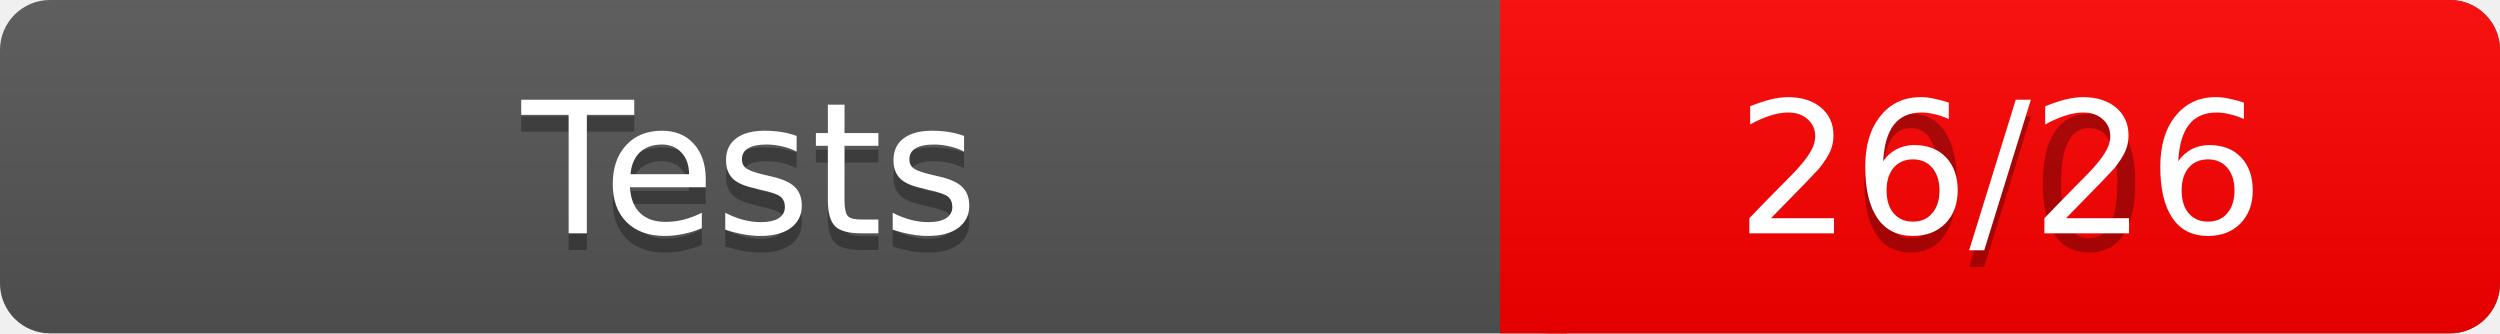
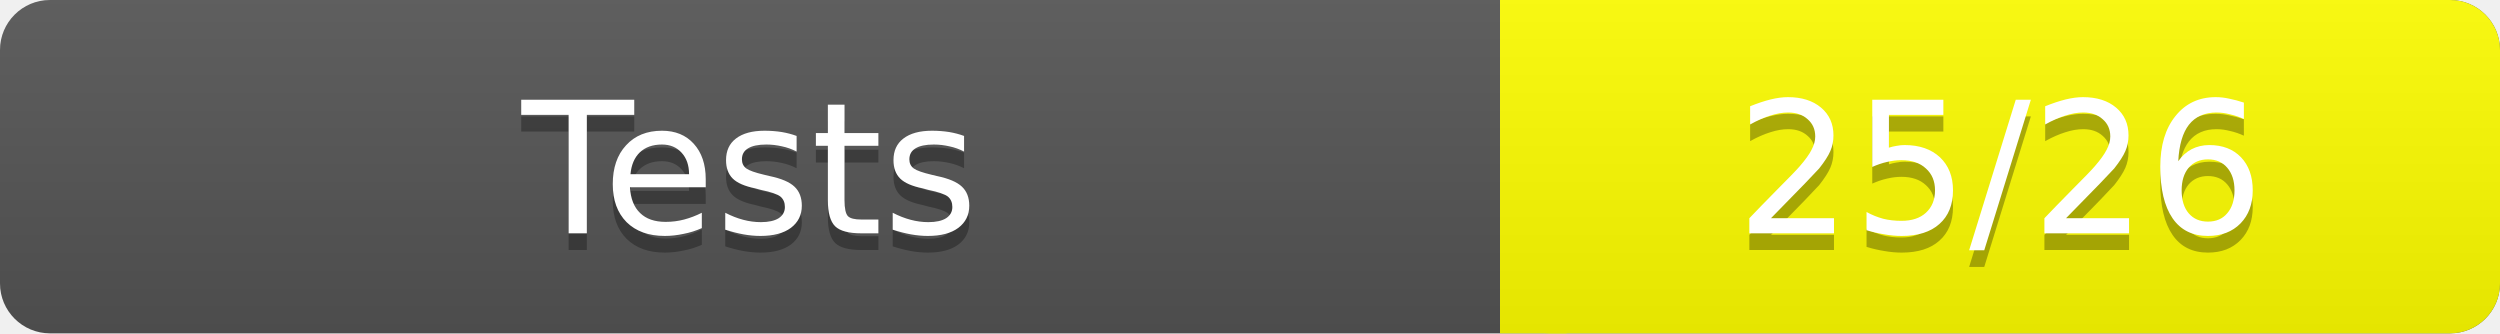
<svg xmlns="http://www.w3.org/2000/svg" width="150" height="20" role="img" aria-label="Test Results">
  <linearGradient id="a" x2="0" y2="100%">
    <stop offset="0" stop-color="#bbb" stop-opacity=".1" />
    <stop offset="1" stop-opacity=".1" />
  </linearGradient>
  <rect rx="3" width="150" height="20" fill="#555" />
-   <rect rx="3" x="90" width="60" height="20" fill="red" />
-   <path fill="red" d="M90 0h4v20h-4z" />
+   <rect rx="3" x="90" width="60" height="20" fill="yellow" />
+   <path fill="yellow" d="M90 0h4v20h-4z" />
  <rect rx="3" width="150" height="20" fill="url(#a)" />
  <g fill="#fff" text-anchor="middle" font-family="Verdana,DejaVu Sans,sans-serif" font-size="11">
    <text x="45" y="15" fill="#010101" fill-opacity=".3">Tests</text>
    <text x="45" y="14">Tests</text>
-     <text x="120" y="15" fill="#010101" fill-opacity=".3">0/0</text>
-     <text x="120" y="14">26/26</text>
+     <text x="120" y="15" fill="#010101" fill-opacity=".3">25/26</text>
+     <text x="120" y="14">25/26</text>
  </g>
</svg>
